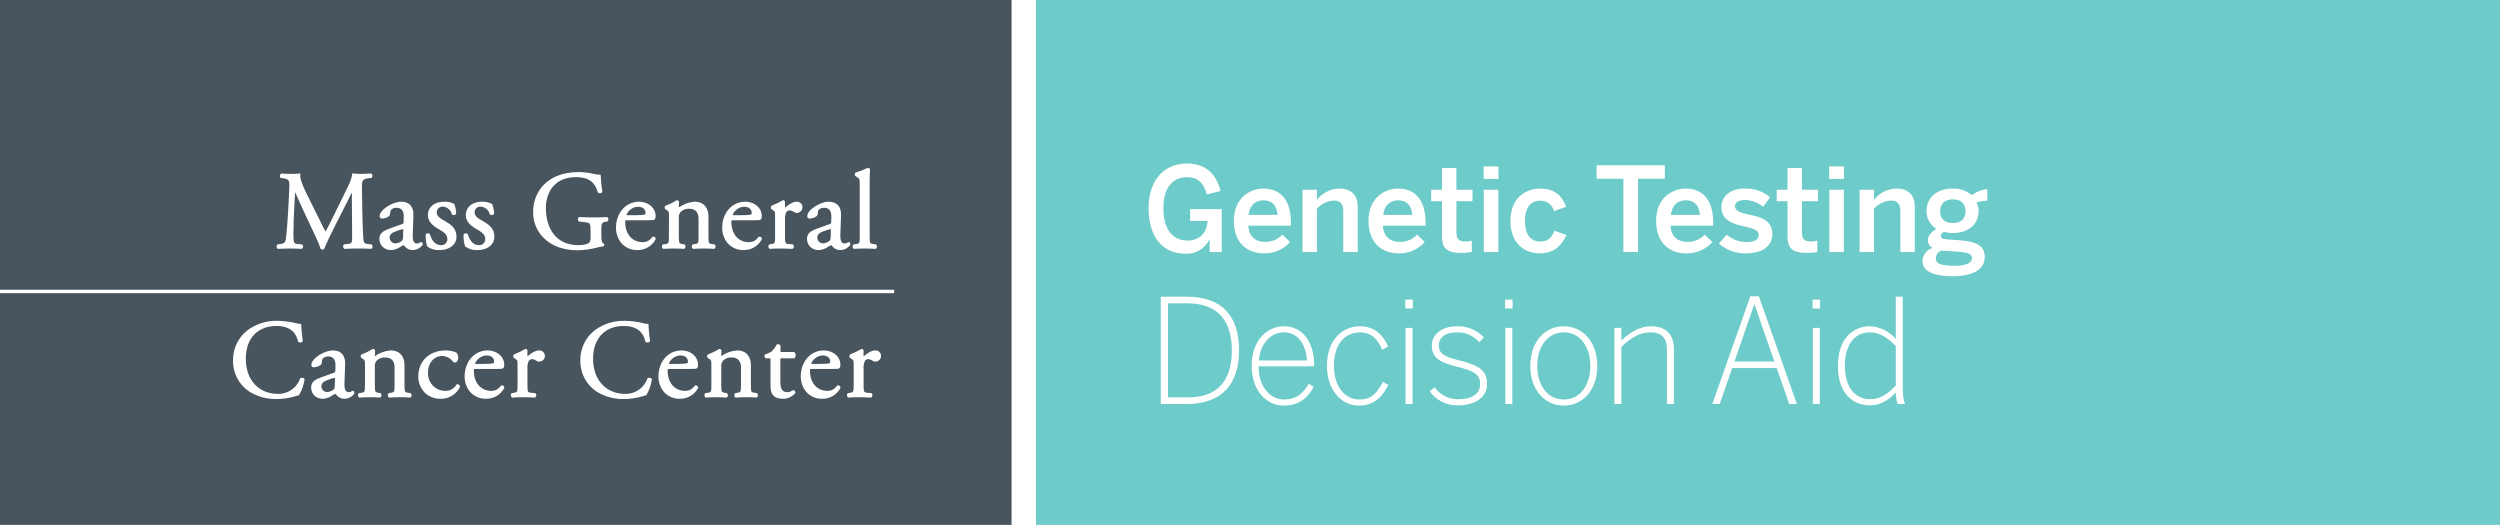
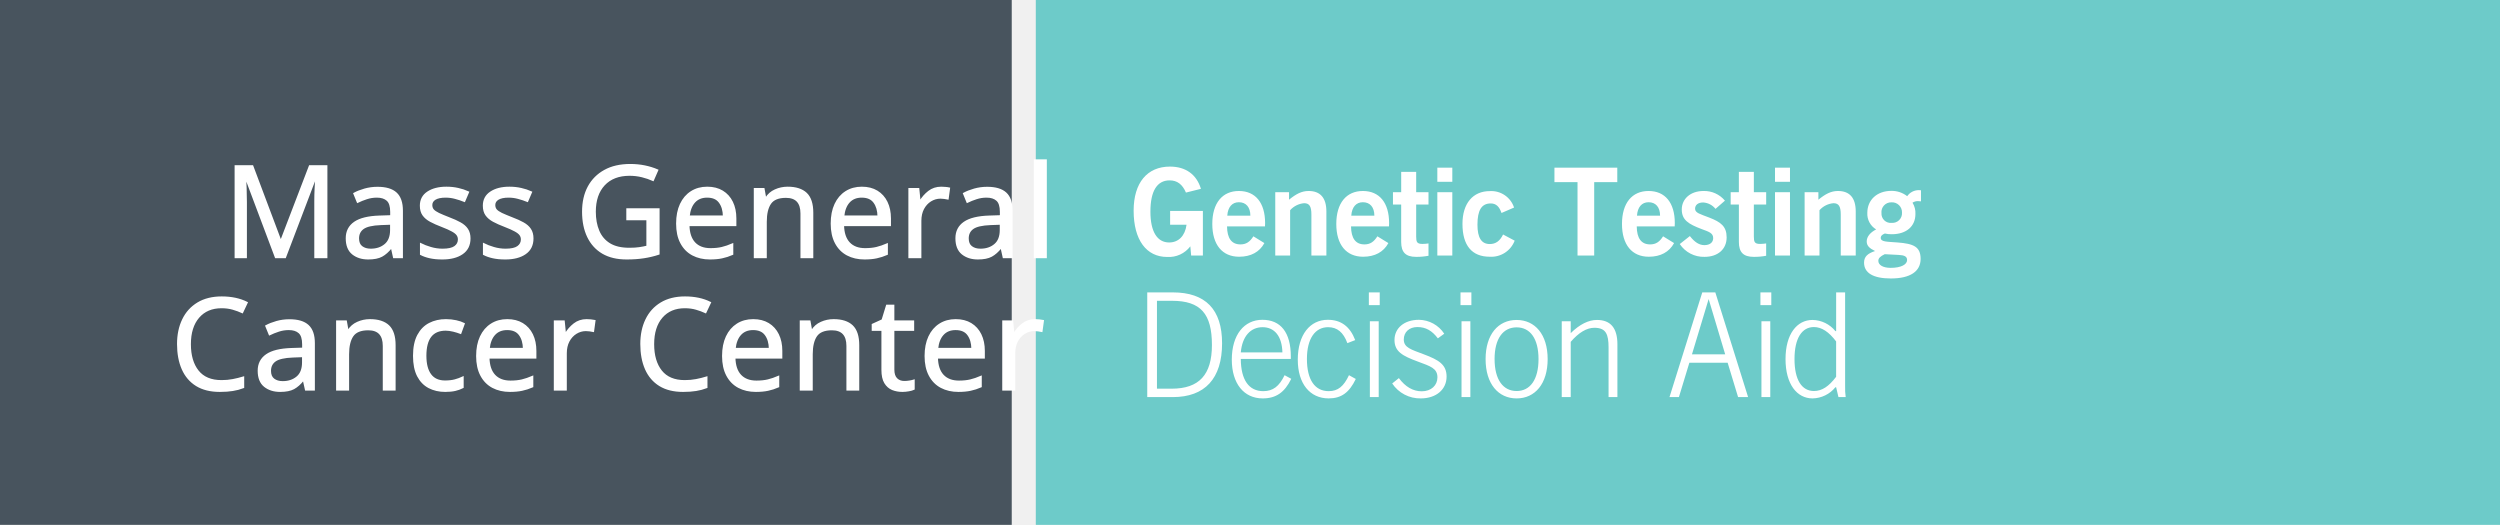
<svg xmlns="http://www.w3.org/2000/svg" width="724" height="152" viewBox="0 0 724 152">
  <defs>
-     <style>.a{fill:#6dcbc9;}.b{fill:#48545e;}.c,.d{fill:#fff;}.d,.e{stroke:#fff;}.d{stroke-width:0.5px;}.e{fill:none;}</style>
+     <style>.a{fill:#6dcbc9;}.b{fill:#48545e;}.c,.d{fill:#fff;}.d{stroke:#fff;stroke-width:0.5px;font-size:37px;font-family:AGaramondPro-Regular, Adobe Garamond Pro;letter-spacing:0.014em;}</style>
  </defs>
-   <g transform="translate(0 -176)">
-     <path class="a" d="M0,0H424.033V152H0Z" transform="translate(299.967 176)" />
-     <rect class="b" width="293" height="152" transform="translate(0 176)" />
-     <g transform="translate(-102 -228)">
+   <g transform="translate(22 -259)">
+     <path class="a" d="M0,0H424.033V152H0Z" transform="translate(277.967 259)" />
+     <rect class="b" width="293" height="152" transform="translate(-22 259)" />
+     <g transform="translate(-128 -145)">
      <g transform="translate(434.092 481.039)">
-         <path class="c" d="M4.158,0h7.476c10.122,0,15.2-5.628,15.2-15.54,0-10-4.956-15.54-15.2-15.54H4.158Zm2.1-1.932V-29.148h5.754c7.98,0,12.726,4.326,12.726,13.608,0,9.408-4.7,13.608-12.642,13.608ZM39.774.462c4.284,0,6.888-2.1,8.694-5.418L47-5.88C45.318-2.94,43.344-1.3,39.9-1.3c-4.074,0-7.392-3.612-7.392-9.618H48.594v-.294c0-6.93-3.528-11.3-8.736-11.3-4.7,0-9.366,3.822-9.366,11.466C30.492-3.78,34.818.462,39.774.462ZM32.55-12.6c.546-5.46,3.822-8.148,7.266-8.148,4.242,0,6.384,3.612,6.678,8.148ZM61.53.462c4.2,0,6.678-2.226,8.526-6.048l-1.6-.8c-1.68,3.36-3.444,5.082-6.8,5.082-4.032,0-7.35-3.57-7.35-9.744,0-7.182,4.032-9.7,7.434-9.7s5.208,1.89,6.552,5.04l1.722-.924c-1.386-3.15-3.738-5.88-8.19-5.88-4.956,0-9.534,3.78-9.534,11.508C52.29-3.99,56.49.462,61.53.462Zm13.44-28.14h2.184V-30.24H74.97ZM75.054,0H77.07V-22.05H75.054ZM90.3.378c4.956,0,8.358-2.352,8.358-6.132,0-3.948-2.184-5.418-8.4-6.972-4.326-1.05-5.586-2.058-5.586-4.368,0-1.848,1.554-3.654,5.208-3.654a8.189,8.189,0,0,1,6.51,2.856l1.344-1.386a10.158,10.158,0,0,0-7.812-3.234c-4.746,0-7.266,2.688-7.266,5.5,0,3.4,1.848,4.872,7.434,6.258,4.956,1.176,6.552,2.31,6.552,5s-2.142,4.368-6.3,4.368A8.08,8.08,0,0,1,83.5-4.83L82.026-3.7A9.688,9.688,0,0,0,90.3.378Zm13.566-28.056h2.184V-30.24h-2.184ZM103.95,0h2.016V-22.05H103.95Zm16.926.462c5.418,0,9.7-4.452,9.7-11.466,0-7.1-4.284-11.508-9.7-11.508-5.46,0-9.7,4.41-9.7,11.508C111.174-3.99,115.458.462,120.876.462Zm0-1.764c-5.04,0-7.686-4.578-7.686-9.744,0-5.5,2.94-9.7,7.686-9.7,5,0,7.686,4.578,7.686,9.7C128.562-5.46,125.622-1.3,120.876-1.3ZM135.534,0h2.016V-16.548c2.73-2.6,5.292-4.2,8.358-4.2,3.36,0,4.83,1.638,4.83,5V0h2.016V-16c0-3.99-2.1-6.51-6.678-6.51-3.234,0-6.09,1.806-8.526,4.116V-22.05h-2.016ZM170.31-12.306l5.712-16.548h.084l5.754,16.548ZM163.884,0h2.142l3.612-10.416h12.894L186.144,0h2.226l-11-31.206h-2.478Zm29.022-27.678h2.184V-30.24h-2.184ZM192.99,0h2.016V-22.05H192.99Zm16.548-1.386c-3.864,0-7.266-2.982-7.266-9.66,0-6.762,3.318-9.7,7.182-9.7,2.856,0,5.082,1.428,7.56,3.948V-5.334C214.536-2.814,212.52-1.386,209.538-1.386ZM209.5.378c3.318,0,5.628-1.722,7.518-3.7a12.261,12.261,0,0,0,.5,3.318H219.7c-.5-1.134-.672-2.772-.672-5.46V-31.08h-2.016v12.264a10.3,10.3,0,0,0-7.434-3.7c-5.124,0-9.324,3.78-9.324,11.508S204.414.378,209.5.378Z" transform="translate(-0.092 39.961)" />
+         <path class="c" d="M7.056-2.436V-27.888h4.368c8.316,0,11.55,3.78,11.55,12.81,0,8.61-3.7,12.642-11.676,12.642ZM4.242,0h7.392c9.324,0,14.28-5.376,14.28-15.582,0-9.786-4.788-14.742-14.28-14.742H4.242ZM44.016-6.342c-1.554,3.234-3.36,4.62-6.174,4.62-4.158,0-6.468-3.234-6.51-9.324h14.49v-.714c0-6.972-2.94-10.626-8.232-10.626-5.25,0-8.862,4.284-8.862,11.55,0,6.888,3.486,11.214,8.946,11.214,3.864,0,6.342-1.722,8.274-5.67Zm-.63-6.594H31.332c.42-4.7,2.856-7.308,6.3-7.308S43.26-17.682,43.386-12.936ZM62.664-6.342c-1.512,3.192-3.15,4.62-5.88,4.62-3.99,0-6.3-3.276-6.3-9.324,0-5.922,2.394-9.2,6.132-9.2,2.646,0,4.41,1.47,5.586,4.62l2.268-.882c-1.512-3.948-4.116-5.88-7.938-5.88-5.124,0-8.694,4.284-8.694,11.55,0,6.93,3.486,11.214,8.946,11.214,3.654,0,5.964-1.68,7.854-5.628ZM68.712,0h2.562V-21.966H68.712Zm-.294-26.628h3.15v-3.7h-3.15ZM77.112-5.5,75.18-3.948A9.706,9.706,0,0,0,83.454.378c4.536,0,7.476-2.646,7.476-6.3,0-3.486-2.226-4.83-6.594-6.468-3.654-1.386-5.8-1.932-5.8-4.284,0-2.142,1.554-3.612,3.948-3.612,2.436,0,4.242,1.05,5.922,3.276l1.848-1.344a8.909,8.909,0,0,0-7.308-4.032c-4.368,0-7.1,2.478-7.1,5.838s2.31,4.62,6.762,6.258c3.612,1.344,5.67,1.932,5.67,4.578,0,2.31-1.806,4.032-4.536,4.032C81.186-1.68,79-2.982,77.112-5.5ZM95.256,0h2.562V-21.966H95.256Zm-.294-26.628h3.15v-3.7h-3.15ZM102.228-11c0,7.14,3.654,11.382,8.988,11.382S120.2-3.864,120.2-11s-3.654-11.34-8.988-11.34S102.228-18.144,102.228-11Zm2.6,0c0-5.964,2.478-9.2,6.384-9.2s6.342,3.234,6.342,9.2-2.436,9.24-6.342,9.24S104.832-5.04,104.832-11ZM124.278,0h2.6V-16c2.352-2.73,4.662-4.074,6.846-4.074,3.36,0,4.116,1.848,4.116,5.712V0h2.562V-15.288q0-7.056-5.922-7.056c-2.436,0-5,1.26-7.6,3.822v-3.444h-2.6Zm31.206,0h2.73l3.024-9.954h11.088L175.35,0h2.9l-9.492-30.324h-3.78Zm6.51-12.39,4.83-16,4.788,16ZM182.112,0h2.562V-21.966h-2.562Zm-.294-26.628h3.15v-3.7h-3.15ZM203.742-2.856,204.414,0h2.1a19.038,19.038,0,0,1-.168-3.192V-30.324h-2.6V-19.11h-.21a8.707,8.707,0,0,0-6.636-3.234c-4.494,0-7.812,4.074-7.812,11.34S192.4.378,196.9.378a8.707,8.707,0,0,0,6.636-3.234Zm0-3.024c-2.1,2.772-4.074,4.116-6.426,4.116-3.528,0-5.628-3.234-5.628-9.24,0-6.048,2.142-9.282,5.628-9.282,2.226,0,4.326,1.386,6.426,4.158Z" transform="translate(-0.092 37.961)" />
      </g>
-       <g transform="translate(433 445)">
-         <path class="c" d="M12.376.476a7.252,7.252,0,0,0,6.868-4.114h.068V0h3.5V-12.444H13.668V-9.01h5.066c-.272,3.706-2.55,5.678-5.882,5.678-3.57,0-6.936-2.414-6.936-9.452,0-7.072,3.774-8.908,6.766-8.908s4.726,1.258,5.848,5.032l3.944-1.054c-1.5-5.712-5-7.922-9.758-7.922-6.7,0-11.084,4.9-11.084,12.954C1.632-5,5.168.476,12.376.476ZM35.02.374A9.744,9.744,0,0,0,42.6-2.89l-2.21-2.176a6.544,6.544,0,0,1-5.066,2.108c-2.652,0-4.658-1.428-4.828-4.692H42.84v-.986c0-7.344-3.876-9.758-7.922-9.758-3.74,0-8.6,2.516-8.6,9.384C26.316-2.38,30.5.374,35.02.374ZM30.566-10.778c.408-3.06,2.278-4.216,4.318-4.216,2.516,0,3.876,1.462,4.114,4.216ZM50.388,0V-12.58a7.171,7.171,0,0,1,4.9-2.346c1.9,0,2.72,1.02,2.72,2.992V0h4.182V-13.124c0-3.57-2.04-5.27-5.338-5.27a8.521,8.521,0,0,0-6.46,3.23v-2.89H46.206V0Zm23.63.374A9.744,9.744,0,0,0,81.6-2.89L79.39-5.066a6.544,6.544,0,0,1-5.066,2.108c-2.652,0-4.658-1.428-4.828-4.692H81.838v-.986c0-7.344-3.876-9.758-7.922-9.758-3.74,0-8.6,2.516-8.6,9.384C65.314-2.38,69.5.374,74.018.374ZM69.564-10.778c.408-3.06,2.278-4.216,4.318-4.216,2.516,0,3.876,1.462,4.114,4.216ZM92.174.238A20.626,20.626,0,0,0,95.234,0V-3.3a6.808,6.808,0,0,1-1.8.238c-2.074,0-2.652-.782-2.652-2.72v-8.942h4.658v-3.332H90.78v-6.29H86.6v6.29H83.47v3.332H86.6v10C86.6-1.462,87.584.238,92.174.238Zm10.778-21.42V-24.82H98.668v3.638ZM102.918,0V-18.054H98.7V0Zm11.934.374c4.352,0,6.494-2.414,7.786-5.3L119.17-6.188c-.986,2.55-2.312,3.128-4.216,3.128-2.754,0-4.318-2.108-4.318-5.95,0-4.318,2.006-5.882,4.386-5.882a3.947,3.947,0,0,1,4.012,3.026l3.536-1.258c-1.088-2.788-2.992-5.27-7.48-5.27-4.012,0-8.67,2.482-8.67,9.384C106.42-2.414,110.67.374,114.852.374ZM143.378,0V-21.216h7.752V-25.16H131.376v3.944h7.752V0Zm13.94.374A9.744,9.744,0,0,0,164.9-2.89l-2.21-2.176a6.544,6.544,0,0,1-5.066,2.108c-2.652,0-4.658-1.428-4.828-4.692h12.342v-.986c0-7.344-3.876-9.758-7.922-9.758-3.74,0-8.6,2.516-8.6,9.384C148.614-2.38,152.8.374,157.318.374Zm-4.454-11.152c.408-3.06,2.278-4.216,4.318-4.216,2.516,0,3.876,1.462,4.114,4.216ZM174.726.374c4.114,0,7.548-1.768,7.548-5.576,0-4.216-3.774-5-6.868-5.678-2.142-.476-3.944-.918-3.944-2.38,0-1.02.748-1.836,3.06-1.836a9.067,9.067,0,0,1,5.1,1.972l2.006-2.72a10.593,10.593,0,0,0-7.412-2.55c-3.978,0-6.7,2.142-6.7,5.3,0,4.182,3.706,5,6.8,5.712,2.176.51,4.012.952,4.012,2.414,0,1.5-1.36,2.074-3.6,2.074a8.9,8.9,0,0,1-5.678-2.142l-2.278,2.55A11.432,11.432,0,0,0,174.726.374Zm17.51-.136A20.626,20.626,0,0,0,195.3,0V-3.3a6.809,6.809,0,0,1-1.8.238c-2.074,0-2.652-.782-2.652-2.72v-8.942H195.5v-3.332h-4.658v-6.29H186.66v6.29h-3.128v3.332h3.128v10C186.66-1.462,187.646.238,192.236.238Zm10.778-21.42V-24.82H198.73v3.638ZM202.98,0V-18.054h-4.216V0Zm8.738,0V-12.58a7.171,7.171,0,0,1,4.9-2.346c1.9,0,2.72,1.02,2.72,2.992V0h4.182V-13.124c0-3.57-2.04-5.27-5.338-5.27a8.521,8.521,0,0,0-6.46,3.23v-2.89h-4.182V0Zm22.848-8.4c-2.312,0-3.706-1.19-3.706-3.4s1.36-3.468,3.672-3.468c2.38,0,3.672,1.224,3.672,3.468C238.2-9.588,236.844-8.4,234.566-8.4Zm-.1,15.4c5.576,0,9.316-1.8,9.316-5.508,0-3.162-2.108-4.59-7.446-4.93l-3.2-.2c-1.6-.136-2.074-.374-2.074-1.088,0-.476.374-.85.918-1.156a8.485,8.485,0,0,0,2.516.374c4.692,0,7.514-2.652,7.514-6.426a4.6,4.6,0,0,0-.646-2.448,10.8,10.8,0,0,1,3.162-.476v-3.4a9.261,9.261,0,0,0-4.488,1.768,8.146,8.146,0,0,0-5.542-1.9c-4.726,0-7.582,2.754-7.582,6.46a5.943,5.943,0,0,0,2.856,5.2c-1.36.816-2.448,1.938-2.448,3.3a2.367,2.367,0,0,0,1.394,2.21,4.052,4.052,0,0,0-2.958,3.808C225.76,5.2,228.242,7,234.464,7Zm.646-3.026c-3.672,0-5.508-.51-5.508-2.108a2.488,2.488,0,0,1,1.666-2.312,5.892,5.892,0,0,0,1.088.1l3.128.2c3.672.238,4.59.714,4.59,2.006S238.17,3.978,235.11,3.978Z" transform="translate(0 32)" />
+       <g transform="translate(433 446)">
+         <path class="c" d="M17.955,0h3.4V-12.915H11.865v3.99h4.76C16.2-5.67,14.28-3.78,11.585-3.78,8.155-3.78,6.16-6.86,6.16-12.7c0-5.985,1.925-9.065,5.565-9.065,2.2,0,3.71,1.155,4.725,3.535l4.34-1.085c-1.26-4.165-4.41-6.44-8.96-6.44C5.25-25.76,1.3-21.1,1.3-12.985c0,8.5,3.71,13.4,9.7,13.4a7.807,7.807,0,0,0,6.72-3.08Zm21.21-3.605L35.98-5.565c-1.015,1.61-2.1,2.345-3.745,2.345-2.555,0-3.85-1.75-3.885-5.215H39.34c0-.315.035-.63.035-.945,0-5.95-2.835-9.31-7.595-9.31s-7.7,3.465-7.7,9.555c0,6.02,2.905,9.485,7.77,9.485C35.245.35,37.765-1.015,39.165-3.605ZM28.42-11.55c.175-2.485,1.4-3.885,3.36-3.885,2.065,0,3.325,1.435,3.325,3.885ZM42.315,0H46.62V-13.125a6.135,6.135,0,0,1,4.06-2.03c1.575,0,2.1,1.015,2.1,3.255V0h4.34V-12.74c0-3.955-1.75-5.95-5.145-5.95-2.03,0-3.64.875-5.67,2.52v-2.17h-3.99Zm32.76-3.605L71.89-5.565c-1.015,1.61-2.1,2.345-3.745,2.345-2.555,0-3.85-1.75-3.885-5.215H75.25c0-.315.035-.63.035-.945,0-5.95-2.835-9.31-7.595-9.31s-7.7,3.465-7.7,9.555c0,6.02,2.9,9.485,7.77,9.485C71.155.35,73.675-1.015,75.075-3.605ZM64.33-11.55c.175-2.485,1.4-3.885,3.36-3.885,2.065,0,3.325,1.435,3.325,3.885ZM83.125-5.5V-14.77h3.57v-3.57h-3.57v-5.88h-4.34v5.88H76.4v3.57h2.38V-3.92C78.785-.945,80.08.385,83.09.385A18.087,18.087,0,0,0,86.695.07V-3.5a12.372,12.372,0,0,1-1.785.14C83.335-3.36,83.125-3.955,83.125-5.5ZM89.25,0h4.34V-18.34H89.25Zm0-21.35h4.34v-4.095H89.25ZM108.29-6.09c-.91,1.89-2.135,2.765-3.85,2.765-2.415,0-3.57-1.82-3.57-5.6,0-4.2,1.19-6.16,3.85-6.16,1.54,0,2.485.91,3.115,2.765l3.64-1.575a6.945,6.945,0,0,0-7.035-4.76c-4.865,0-7.91,3.535-7.91,9.485,0,6.265,2.73,9.52,7.91,9.52a7.242,7.242,0,0,0,7.21-4.655ZM129.85,0h4.83V-21.245h6.685v-4.2h-18.2v4.2h6.685Zm27.965-3.605-3.185-1.96c-1.015,1.61-2.1,2.345-3.745,2.345-2.555,0-3.85-1.75-3.885-5.215h10.99c0-.315.035-.63.035-.945,0-5.95-2.835-9.31-7.6-9.31s-7.7,3.465-7.7,9.555c0,6.02,2.9,9.485,7.77,9.485C153.895.35,156.415-1.015,157.815-3.605ZM147.07-11.55c.175-2.485,1.4-3.885,3.36-3.885,2.065,0,3.325,1.435,3.325,3.885Zm12.39,8.225a8.332,8.332,0,0,0,7.175,3.71c3.885,0,6.4-2.24,6.4-5.635,0-3.185-1.68-4.445-5.04-5.74-2.59-1.015-4.1-1.33-4.1-2.555,0-1.085.84-1.82,2.345-1.82a4.931,4.931,0,0,1,3.57,1.855l2.73-2.38a7.788,7.788,0,0,0-6.2-2.8c-3.815,0-6.3,2.31-6.3,5.355s1.96,4.235,5.74,5.67c2.065.77,3.36,1.12,3.36,2.625,0,1.225-.945,2.03-2.555,2.03-1.505,0-2.835-.875-4.2-2.625ZM180.915-5.5V-14.77h3.57v-3.57h-3.57v-5.88h-4.34v5.88H174.2v3.57h2.38V-3.92c0,2.975,1.295,4.305,4.3,4.305a18.087,18.087,0,0,0,3.6-.315V-3.5a12.372,12.372,0,0,1-1.785.14C181.125-3.36,180.915-3.955,180.915-5.5ZM187.04,0h4.34V-18.34h-4.34Zm0-21.35h4.34v-4.095h-4.34ZM195.615,0h4.305V-13.125a6.135,6.135,0,0,1,4.06-2.03c1.575,0,2.1,1.015,2.1,3.255V0h4.34V-12.74c0-3.955-1.75-5.95-5.145-5.95-2.03,0-3.64.875-5.67,2.52v-2.17h-3.99Zm20.4-1.3c-2.17.7-3.185,1.645-3.185,3.36,0,2.975,2.625,4.585,7.77,4.585,5.635,0,8.61-2.065,8.61-5.67,0-3.5-1.995-4.41-6.72-4.76-3.15-.245-4.83-.14-4.83-1.365,0-.49.385-.91,1.19-1.225a8.307,8.307,0,0,0,1.995.21c4.27,0,6.86-2.31,6.86-5.845a5.651,5.651,0,0,0-.84-3.29,2.688,2.688,0,0,1,1.61-.455,8.12,8.12,0,0,1,.84.07V-18.9a3.8,3.8,0,0,0-.63-.035,4.058,4.058,0,0,0-3.36,1.75,7.253,7.253,0,0,0-4.585-1.54c-4.165,0-6.965,2.625-6.965,6.37a5.271,5.271,0,0,0,2.555,4.795c-1.785.91-2.73,2.17-2.73,3.465C213.6-2.835,214.375-2.1,216.02-1.3Zm1.855-11.025a2.816,2.816,0,0,1,2.87-3.08,2.885,2.885,0,0,1,3.08,3.01,2.783,2.783,0,0,1-2.975,2.94A2.679,2.679,0,0,1,217.875-12.32ZM218.82-.385l4.025.21c1.645.07,2.45.455,2.45,1.47,0,1.3-1.715,2.275-4.76,2.275-2.24,0-3.57-.84-3.57-2.03C216.965.77,217.56.21,218.82-.385Z" transform="translate(0 32)" />
      </g>
    </g>
-     <path class="d" d="M-187.232-10.432a10.316,10.316,0,0,0,4.544,8.8A14.018,14.018,0,0,0-174.72.512a18.858,18.858,0,0,0,5.056-.736,6.444,6.444,0,0,1,1.12-.32,12.027,12.027,0,0,0,1.536-4.384.673.673,0,0,0-.832-.128A6.822,6.822,0,0,1-174.528-.48c-5.248,0-9.5-3.712-9.5-10.432,0-6.624,4.16-9.728,9.056-9.728,4.64,0,6.08,2.5,6.56,4.672a.675.675,0,0,0,.864-.064c-.256-1.952-.416-3.968-.448-4.7a2.414,2.414,0,0,1-.9-.128,24.692,24.692,0,0,0-5.664-.768,13.79,13.79,0,0,0-8.64,2.72A10.63,10.63,0,0,0-187.232-10.432Zm25.28,5.184c-2.048.736-2.656,1.472-2.656,2.72a2.994,2.994,0,0,0,.992,2.24,3.312,3.312,0,0,0,2.24.736,4.736,4.736,0,0,0,2.3-.8,4.913,4.913,0,0,1,1.248-.64c.192,0,.384.256.512.448a2.554,2.554,0,0,0,2.08.992A3.357,3.357,0,0,0-152.544-.96c0-.224-.1-.416-.224-.416-.1,0-.256.128-.416.224a1.839,1.839,0,0,1-.8.192c-1.248,0-1.536-1.312-1.472-2.784l.192-5.568c.1-2.4-1.024-3.744-3.328-3.744-2.336,0-5.952,2.272-5.952,3.936a.4.4,0,0,0,.448.448,3.443,3.443,0,0,0,1.824-.608c.256-.192.288-.576.32-1.088.064-.992,1.152-1.44,2.048-1.44,1.984,0,2.368,1.6,2.336,2.784l-.032,1.472c0,.48-.064.768-.544.928Zm-.192,2.336c0-1.248.928-1.728,2.816-2.368a6.039,6.039,0,0,1,1.312-.32c.192,0,.32.064.32.416L-157.76-3.3c-.032.672-.032,1.12-.416,1.5a3.619,3.619,0,0,1-1.952.8A1.929,1.929,0,0,1-162.144-2.912Zm13.12-.672c0,2.3-.032,2.624-1.216,2.784l-.672.1a.56.56,0,0,0,.064.8c.9-.064,1.856-.1,3.008-.1,1.12,0,2.048.032,2.912.1a.56.56,0,0,0,.064-.8l-.576-.1c-1.152-.192-1.216-.48-1.216-2.784v-4.9a2.7,2.7,0,0,1,.48-1.92,3.49,3.49,0,0,1,2.72-1.12c2.176,0,3.008,1.344,3.008,3.168v4.768c0,2.3-.032,2.592-1.216,2.784l-.608.1a.56.56,0,0,0,.064.8c.864-.064,1.824-.1,2.976-.1,1.12,0,2.048.032,3.008.1a.56.56,0,0,0,.064-.8l-.7-.1c-1.152-.16-1.216-.48-1.216-2.784v-5.5c0-2.144-1.088-3.968-3.744-3.968a8.773,8.773,0,0,0-4.48,1.632.336.336,0,0,1-.352-.352c0-.288,0-.768.064-1.5a.373.373,0,0,0-.352-.224,17.437,17.437,0,0,1-3.2,1.568.438.438,0,0,0-.032.576l.288.192c.864.576.864.736.864,1.984Zm23.2-9.472c-5.312,0-7.744,3.68-7.744,7.136a6.371,6.371,0,0,0,1.856,4.736A6.2,6.2,0,0,0-127.328.448a5.831,5.831,0,0,0,5.344-3.264.5.5,0,0,0-.576-.448,3.9,3.9,0,0,1-3.552,1.92,5.258,5.258,0,0,1-5.152-5.472c0-3.392,2.176-5.152,4.416-5.152a4.365,4.365,0,0,1,3.2,1.7.559.559,0,0,0,.448.224c.384,0,.7-.608.7-1.184a1.814,1.814,0,0,0-.48-1.28A7.981,7.981,0,0,0-125.824-13.056ZM-111.2-8.192c1.344,0,1.792-.032,1.888-.224a1.978,1.978,0,0,0,.128-.832c0-1.92-1.792-3.808-4.544-3.808-3.84,0-6.432,3.3-6.432,7.232a6.794,6.794,0,0,0,1.344,4.16,5.735,5.735,0,0,0,4.64,2.112,5.593,5.593,0,0,0,5.024-2.976.423.423,0,0,0-.576-.384,3.449,3.449,0,0,1-2.944,1.568c-3.424,0-5.312-2.752-5.312-5.984,0-.8.032-.864.864-.864Zm-6.208-.96c-.224,0-.224-.1-.224-.16.032-1.056,1.664-2.784,3.552-2.784,1.856,0,2.464,1.12,2.464,2.016,0,.416-.1.544-.192.608-.256.192-.96.32-3.328.32Zm12.576,5.568c0,2.3-.032,2.592-1.216,2.784l-.608.1a.56.56,0,0,0,.064.8c.832-.064,1.792-.1,2.944-.1,1.12,0,2.048.032,3.552.1a.56.56,0,0,0,.064-.8l-1.152-.1c-1.216-.1-1.28-.48-1.28-2.784V-7.936a4.867,4.867,0,0,1,.416-2.464,1.42,1.42,0,0,1,1.152-.64,2.624,2.624,0,0,1,1.408.512,1.229,1.229,0,0,0,.7.224,1.42,1.42,0,0,0,1.376-1.472,1.326,1.326,0,0,0-1.44-1.28c-1.184,0-2.4.992-3.52,1.92q-.1-.048-.1-.288V-13.28c0-.128-.1-.192-.256-.224a24.785,24.785,0,0,1-3.232,1.568.438.438,0,0,0-.032.576l.288.192c.864.576.864.736.864,1.984Zm18.176-6.848a10.316,10.316,0,0,0,4.544,8.8A14.018,14.018,0,0,0-74.144.512a18.858,18.858,0,0,0,5.056-.736,6.443,6.443,0,0,1,1.12-.32,12.027,12.027,0,0,0,1.536-4.384.673.673,0,0,0-.832-.128A6.822,6.822,0,0,1-73.952-.48c-5.248,0-9.5-3.712-9.5-10.432,0-6.624,4.16-9.728,9.056-9.728,4.64,0,6.08,2.5,6.56,4.672a.675.675,0,0,0,.864-.064c-.256-1.952-.416-3.968-.448-4.7a2.414,2.414,0,0,1-.9-.128,24.692,24.692,0,0,0-5.664-.768,13.79,13.79,0,0,0-8.64,2.72A10.63,10.63,0,0,0-86.656-10.432Zm31.584,2.24c1.344,0,1.792-.032,1.888-.224a1.978,1.978,0,0,0,.128-.832c0-1.92-1.792-3.808-4.544-3.808-3.84,0-6.432,3.3-6.432,7.232a6.794,6.794,0,0,0,1.344,4.16A5.735,5.735,0,0,0-58.048.448a5.593,5.593,0,0,0,5.024-2.976.423.423,0,0,0-.576-.384,3.449,3.449,0,0,1-2.944,1.568c-3.424,0-5.312-2.752-5.312-5.984,0-.8.032-.864.864-.864Zm-6.208-.96c-.224,0-.224-.1-.224-.16.032-1.056,1.664-2.784,3.552-2.784,1.856,0,2.464,1.12,2.464,2.016,0,.416-.1.544-.192.608-.256.192-.96.32-3.328.32ZM-48.7-3.584c0,2.3-.032,2.624-1.216,2.784l-.672.1a.56.56,0,0,0,.064.8c.9-.064,1.856-.1,3.008-.1,1.12,0,2.048.032,2.912.1a.56.56,0,0,0,.064-.8l-.576-.1c-1.152-.192-1.216-.48-1.216-2.784v-4.9a2.7,2.7,0,0,1,.48-1.92,3.489,3.489,0,0,1,2.72-1.12c2.176,0,3.008,1.344,3.008,3.168v4.768c0,2.3-.032,2.592-1.216,2.784l-.608.1a.56.56,0,0,0,.064.8c.864-.064,1.824-.1,2.976-.1,1.12,0,2.048.032,3.008.1a.56.56,0,0,0,.064-.8l-.7-.1C-37.7-.96-37.76-1.28-37.76-3.584v-5.5c0-2.144-1.088-3.968-3.744-3.968a8.773,8.773,0,0,0-4.48,1.632.336.336,0,0,1-.352-.352c0-.288,0-.768.064-1.5a.373.373,0,0,0-.352-.224,17.437,17.437,0,0,1-3.2,1.568.438.438,0,0,0-.032.576l.288.192c.864.576.864.736.864,1.984Zm23.68-7.68a1.023,1.023,0,0,0-.032-1.344h-3.552c-.544,0-.576-.032-.576-.608v-1.44c-.128-.224-.512-.224-.672-.16A7.922,7.922,0,0,1-31.2-12.928a6.354,6.354,0,0,1-2.048.992.532.532,0,0,0,.1.672h.9c.64,0,.672.064.672.928v7.328c0,1.92.576,3.456,3.328,3.456A4.431,4.431,0,0,0-24.9-1.024c.064-.192-.064-.544-.32-.544-.1,0-.512.352-.8.448a2.443,2.443,0,0,1-.864.16c-2.112,0-2.336-1.7-2.336-3.552V-10.5c0-.672.032-.768.576-.768Zm11.168,3.072c1.344,0,1.792-.032,1.888-.224a1.977,1.977,0,0,0,.128-.832c0-1.92-1.792-3.808-4.544-3.808-3.84,0-6.432,3.3-6.432,7.232a6.794,6.794,0,0,0,1.344,4.16A5.735,5.735,0,0,0-16.832.448a5.593,5.593,0,0,0,5.024-2.976.423.423,0,0,0-.576-.384,3.449,3.449,0,0,1-2.944,1.568c-3.424,0-5.312-2.752-5.312-5.984,0-.8.032-.864.864-.864Zm-6.208-.96c-.224,0-.224-.1-.224-.16.032-1.056,1.664-2.784,3.552-2.784,1.856,0,2.464,1.12,2.464,2.016,0,.416-.1.544-.192.608-.256.192-.96.32-3.328.32ZM-7.488-3.584C-7.488-1.28-7.52-.992-8.7-.8l-.608.1a.56.56,0,0,0,.064.8C-8.416.032-7.456,0-6.3,0c1.12,0,2.048.032,3.552.1a.56.56,0,0,0,.064-.8L-3.84-.8c-1.216-.1-1.28-.48-1.28-2.784V-7.936A4.867,4.867,0,0,1-4.7-10.4a1.42,1.42,0,0,1,1.152-.64,2.624,2.624,0,0,1,1.408.512,1.229,1.229,0,0,0,.7.224A1.42,1.42,0,0,0-.064-11.776a1.326,1.326,0,0,0-1.44-1.28c-1.184,0-2.4.992-3.52,1.92q-.1-.048-.1-.288V-13.28c0-.128-.1-.192-.256-.224a24.785,24.785,0,0,1-3.232,1.568.438.438,0,0,0-.032.576l.288.192c.864.576.864.736.864,1.984Z" transform="translate(254.964 290.789)" />
-     <path class="d" d="M-165.952-15.936c-.992-2.048-1.792-4.032-1.664-5.28-1.056.1-1.92.1-2.656.1-.8,0-1.568-.032-2.528-.1a.6.6,0,0,0-.128.8l.512.064c1.952.256,2.208.736,2.144,2.752-.064,1.76-.192,4.48-.352,7.136-.192,3.168-.352,4.928-.544,7.04-.192,2.24-.64,2.432-1.984,2.624l-.7.1a.632.632,0,0,0,.064.8c1.088-.064,2.24-.1,3.264-.1,1.216,0,2.464.032,3.552.1.224-.1.256-.608.032-.8l-1.216-.1c-1.248-.1-1.44-.608-1.44-2.976,0-2.72.128-5.568.224-7.52.1-1.856.192-3.712.32-5.7h.064c.7,1.472,1.376,3.136,2.048,4.608l2.88,6.176c.736,1.568,2.272,4.7,2.816,6.4a.391.391,0,0,0,.288.128.371.371,0,0,0,.32-.128c.576-1.472,2.016-4.48,3.456-7.3l2.848-5.6c.64-1.248,1.856-3.808,2.08-4.16h.064l.1,13.344c0,2.048,0,2.56-1.568,2.72l-.928.1a.593.593,0,0,0,.064.8c1.312-.064,2.752-.1,3.872-.1,1.152,0,2.464.032,3.776.1a.59.59,0,0,0,.064-.8l-1.024-.1c-1.5-.128-1.472-.992-1.568-2.592-.256-4.608-.288-10.528-.352-13.92-.032-2.24.224-2.848,2.24-3.04l.672-.064a.673.673,0,0,0-.032-.8c-.992.064-2.048.1-2.848.1-.64,0-1.312,0-2.4-.1-.064,1.472-.992,3.232-2.432,6.144l-3.008,6.112c-.8,1.632-1.6,3.3-2.464,4.8h-.064c-.768-1.408-1.472-2.88-2.208-4.384Zm24.416,10.688c-2.048.736-2.656,1.472-2.656,2.72a2.994,2.994,0,0,0,.992,2.24,3.312,3.312,0,0,0,2.24.736,4.736,4.736,0,0,0,2.3-.8,4.913,4.913,0,0,1,1.248-.64c.192,0,.384.256.512.448a2.554,2.554,0,0,0,2.08.992A3.357,3.357,0,0,0-132.128-.96c0-.224-.1-.416-.224-.416-.1,0-.256.128-.416.224a1.839,1.839,0,0,1-.8.192c-1.248,0-1.536-1.312-1.472-2.784l.192-5.568c.1-2.4-1.024-3.744-3.328-3.744-2.336,0-5.952,2.272-5.952,3.936a.4.4,0,0,0,.448.448,3.443,3.443,0,0,0,1.824-.608c.256-.192.288-.576.32-1.088.064-.992,1.152-1.44,2.048-1.44,1.984,0,2.368,1.6,2.336,2.784l-.032,1.472c0,.48-.064.768-.544.928Zm-.192,2.336c0-1.248.928-1.728,2.816-2.368A6.039,6.039,0,0,1-137.6-5.6c.192,0,.32.064.32.416l-.064,1.888c-.032.672-.032,1.12-.416,1.5a3.619,3.619,0,0,1-1.952.8A1.929,1.929,0,0,1-141.728-2.912Zm15.936-10.144c-2.432,0-4.352,1.312-4.352,3.648,0,1.76,1.312,2.88,3.168,3.936,1.184.672,2.464,1.472,2.464,2.944A1.971,1.971,0,0,1-126.656-.48c-1.824,0-2.848-1.536-3.392-3.3a.543.543,0,0,0-.736.032A9.514,9.514,0,0,0-130.4-.512a5.323,5.323,0,0,0,3.424.96c2.368,0,4.608-1.216,4.608-3.648,0-2.272-1.568-3.36-3.264-4.32-1.12-.64-2.464-1.344-2.464-2.656a1.891,1.891,0,0,1,2.048-1.952,3.121,3.121,0,0,1,2.816,2.336.557.557,0,0,0,.768-.1,7.474,7.474,0,0,0-.512-2.592A5.662,5.662,0,0,0-125.792-13.056Zm10.976,0c-2.432,0-4.352,1.312-4.352,3.648,0,1.76,1.312,2.88,3.168,3.936,1.184.672,2.464,1.472,2.464,2.944A1.971,1.971,0,0,1-115.68-.48c-1.824,0-2.848-1.536-3.392-3.3a.543.543,0,0,0-.736.032,9.514,9.514,0,0,0,.384,3.232A5.323,5.323,0,0,0-116,.448c2.368,0,4.608-1.216,4.608-3.648,0-2.272-1.568-3.36-3.264-4.32-1.12-.64-2.464-1.344-2.464-2.656a1.891,1.891,0,0,1,2.048-1.952,3.121,3.121,0,0,1,2.816,2.336.557.557,0,0,0,.768-.1A7.474,7.474,0,0,0-112-12.48,5.662,5.662,0,0,0-114.816-13.056Zm34.4,8c0-1.632.032-2.528,1.376-2.688l.512-.064a.558.558,0,0,0-.032-.8c-1.056.064-2.144.1-3.392.1-1.888,0-3.648-.032-4.576-.1a.534.534,0,0,0,0,.8l1.408.16c1.984.224,2.08.416,2.08,3.1v1.28a3.565,3.565,0,0,1-.32,1.824c-.352.544-1.536.96-3.52.96-6.432,0-9.6-4.832-9.6-10.976,0-4.8,2.72-9.216,8.928-9.216,3.264,0,5.664,1.088,6.56,4.544.192.192.768.16.864-.1a36,36,0,0,1-.48-4.64,8.445,8.445,0,0,1-1.984-.288,19.124,19.124,0,0,0-4.064-.48c-4.832,0-8,1.5-10.144,3.744A10.981,10.981,0,0,0-99.68-10.3,10.073,10.073,0,0,0-96.736-3.04c2.464,2.5,5.952,3.552,9.76,3.552A25.014,25.014,0,0,0-81.248-.32,7.17,7.17,0,0,1-79.68-.608a.263.263,0,0,0,.032-.384c-.576-.224-.768-.992-.768-2.272Zm13.7-3.136c1.344,0,1.792-.032,1.888-.224a1.978,1.978,0,0,0,.128-.832c0-1.92-1.792-3.808-4.544-3.808-3.84,0-6.432,3.3-6.432,7.232a6.794,6.794,0,0,0,1.344,4.16A5.735,5.735,0,0,0-69.7.448a5.593,5.593,0,0,0,5.024-2.976.423.423,0,0,0-.576-.384,3.449,3.449,0,0,1-2.944,1.568c-3.424,0-5.312-2.752-5.312-5.984,0-.8.032-.864.864-.864Zm-6.208-.96c-.224,0-.224-.1-.224-.16.032-1.056,1.664-2.784,3.552-2.784,1.856,0,2.464,1.12,2.464,2.016,0,.416-.1.544-.192.608-.256.192-.96.32-3.328.32Zm12.576,5.568c0,2.3-.032,2.624-1.216,2.784l-.672.1a.56.56,0,0,0,.064.8c.9-.064,1.856-.1,3.008-.1,1.12,0,2.048.032,2.912.1a.56.56,0,0,0,.064-.8l-.576-.1c-1.152-.192-1.216-.48-1.216-2.784v-4.9a2.7,2.7,0,0,1,.48-1.92,3.489,3.489,0,0,1,2.72-1.12c2.176,0,3.008,1.344,3.008,3.168v4.768c0,2.3-.032,2.592-1.216,2.784l-.608.1a.56.56,0,0,0,.064.8c.864-.064,1.824-.1,2.976-.1,1.12,0,2.048.032,3.008.1a.56.56,0,0,0,.064-.8l-.7-.1c-1.152-.16-1.216-.48-1.216-2.784v-5.5c0-2.144-1.088-3.968-3.744-3.968a8.773,8.773,0,0,0-4.48,1.632.336.336,0,0,1-.352-.352c0-.288,0-.768.064-1.5a.373.373,0,0,0-.352-.224,17.437,17.437,0,0,1-3.2,1.568.438.438,0,0,0-.032.576l.288.192c.864.576.864.736.864,1.984Zm24.384-4.608c1.344,0,1.792-.032,1.888-.224a1.978,1.978,0,0,0,.128-.832c0-1.92-1.792-3.808-4.544-3.808-3.84,0-6.432,3.3-6.432,7.232a6.794,6.794,0,0,0,1.344,4.16A5.735,5.735,0,0,0-38.944.448,5.593,5.593,0,0,0-33.92-2.528a.423.423,0,0,0-.576-.384A3.449,3.449,0,0,1-37.44-1.344c-3.424,0-5.312-2.752-5.312-5.984,0-.8.032-.864.864-.864Zm-6.208-.96c-.224,0-.224-.1-.224-.16.032-1.056,1.664-2.784,3.552-2.784,1.856,0,2.464,1.12,2.464,2.016,0,.416-.1.544-.192.608-.256.192-.96.32-3.328.32ZM-29.6-3.584c0,2.3-.032,2.592-1.216,2.784l-.608.1a.56.56,0,0,0,.064.8c.832-.064,1.792-.1,2.944-.1,1.12,0,2.048.032,3.552.1A.56.56,0,0,0-24.8-.7l-1.152-.1c-1.216-.1-1.28-.48-1.28-2.784V-7.936a4.867,4.867,0,0,1,.416-2.464,1.42,1.42,0,0,1,1.152-.64,2.624,2.624,0,0,1,1.408.512,1.229,1.229,0,0,0,.7.224,1.42,1.42,0,0,0,1.376-1.472,1.326,1.326,0,0,0-1.44-1.28c-1.184,0-2.4.992-3.52,1.92q-.1-.048-.1-.288V-13.28c0-.128-.1-.192-.256-.224a24.785,24.785,0,0,1-3.232,1.568.438.438,0,0,0-.032.576l.288.192c.864.576.864.736.864,1.984Zm11.9-1.664c-2.048.736-2.656,1.472-2.656,2.72a2.994,2.994,0,0,0,.992,2.24,3.312,3.312,0,0,0,2.24.736,4.736,4.736,0,0,0,2.3-.8,4.913,4.913,0,0,1,1.248-.64c.192,0,.384.256.512.448a2.554,2.554,0,0,0,2.08.992A3.357,3.357,0,0,0-8.288-.96c0-.224-.1-.416-.224-.416-.1,0-.256.128-.416.224a1.839,1.839,0,0,1-.8.192c-1.248,0-1.536-1.312-1.472-2.784l.192-5.568c.1-2.4-1.024-3.744-3.328-3.744-2.336,0-5.952,2.272-5.952,3.936a.4.4,0,0,0,.448.448,3.443,3.443,0,0,0,1.824-.608c.256-.192.288-.576.32-1.088.064-.992,1.152-1.44,2.048-1.44,1.984,0,2.368,1.6,2.336,2.784l-.032,1.472c0,.48-.064.768-.544.928Zm-.192,2.336c0-1.248.928-1.728,2.816-2.368A6.039,6.039,0,0,1-13.76-5.6c.192,0,.32.064.32.416L-13.5-3.3c-.032.672-.032,1.12-.416,1.5a3.619,3.619,0,0,1-1.952.8A1.929,1.929,0,0,1-17.888-2.912ZM-2.72-18.72c0-1.408.064-3.008.1-3.968a.352.352,0,0,0-.32-.192A22.706,22.706,0,0,1-6.4-21.536a.487.487,0,0,0,0,.64l.32.192c.96.576.992.768.992,2.656V-3.584C-5.088-1.28-5.12-.96-6.3-.8l-.736.1a.56.56,0,0,0,.064.8C-6.016.032-5.056,0-3.9,0c1.12,0,2.048.032,3.1.1A.56.56,0,0,0-.736-.7L-1.5-.8C-2.656-.96-2.72-1.28-2.72-3.584Z" transform="translate(254.319 247.724)" />
-     <path class="e" d="M-1432.878,340.408h258.941" transform="translate(1432.878 -80)" />
-     <rect class="c" width="7" height="152" transform="translate(293 176)" />
+     <g transform="translate(-34.246 -3.206)">
+       <text class="d" transform="translate(276.964 375.08)">
+         <tspan x="-215.451" y="0">Cancer Center</tspan>
+       </text>
+       <text class="d" transform="translate(276.456 336.724)">
+         <tspan x="-199.615" y="0">Mass General</tspan>
+       </text>
+     </g>
  </g>
</svg>
